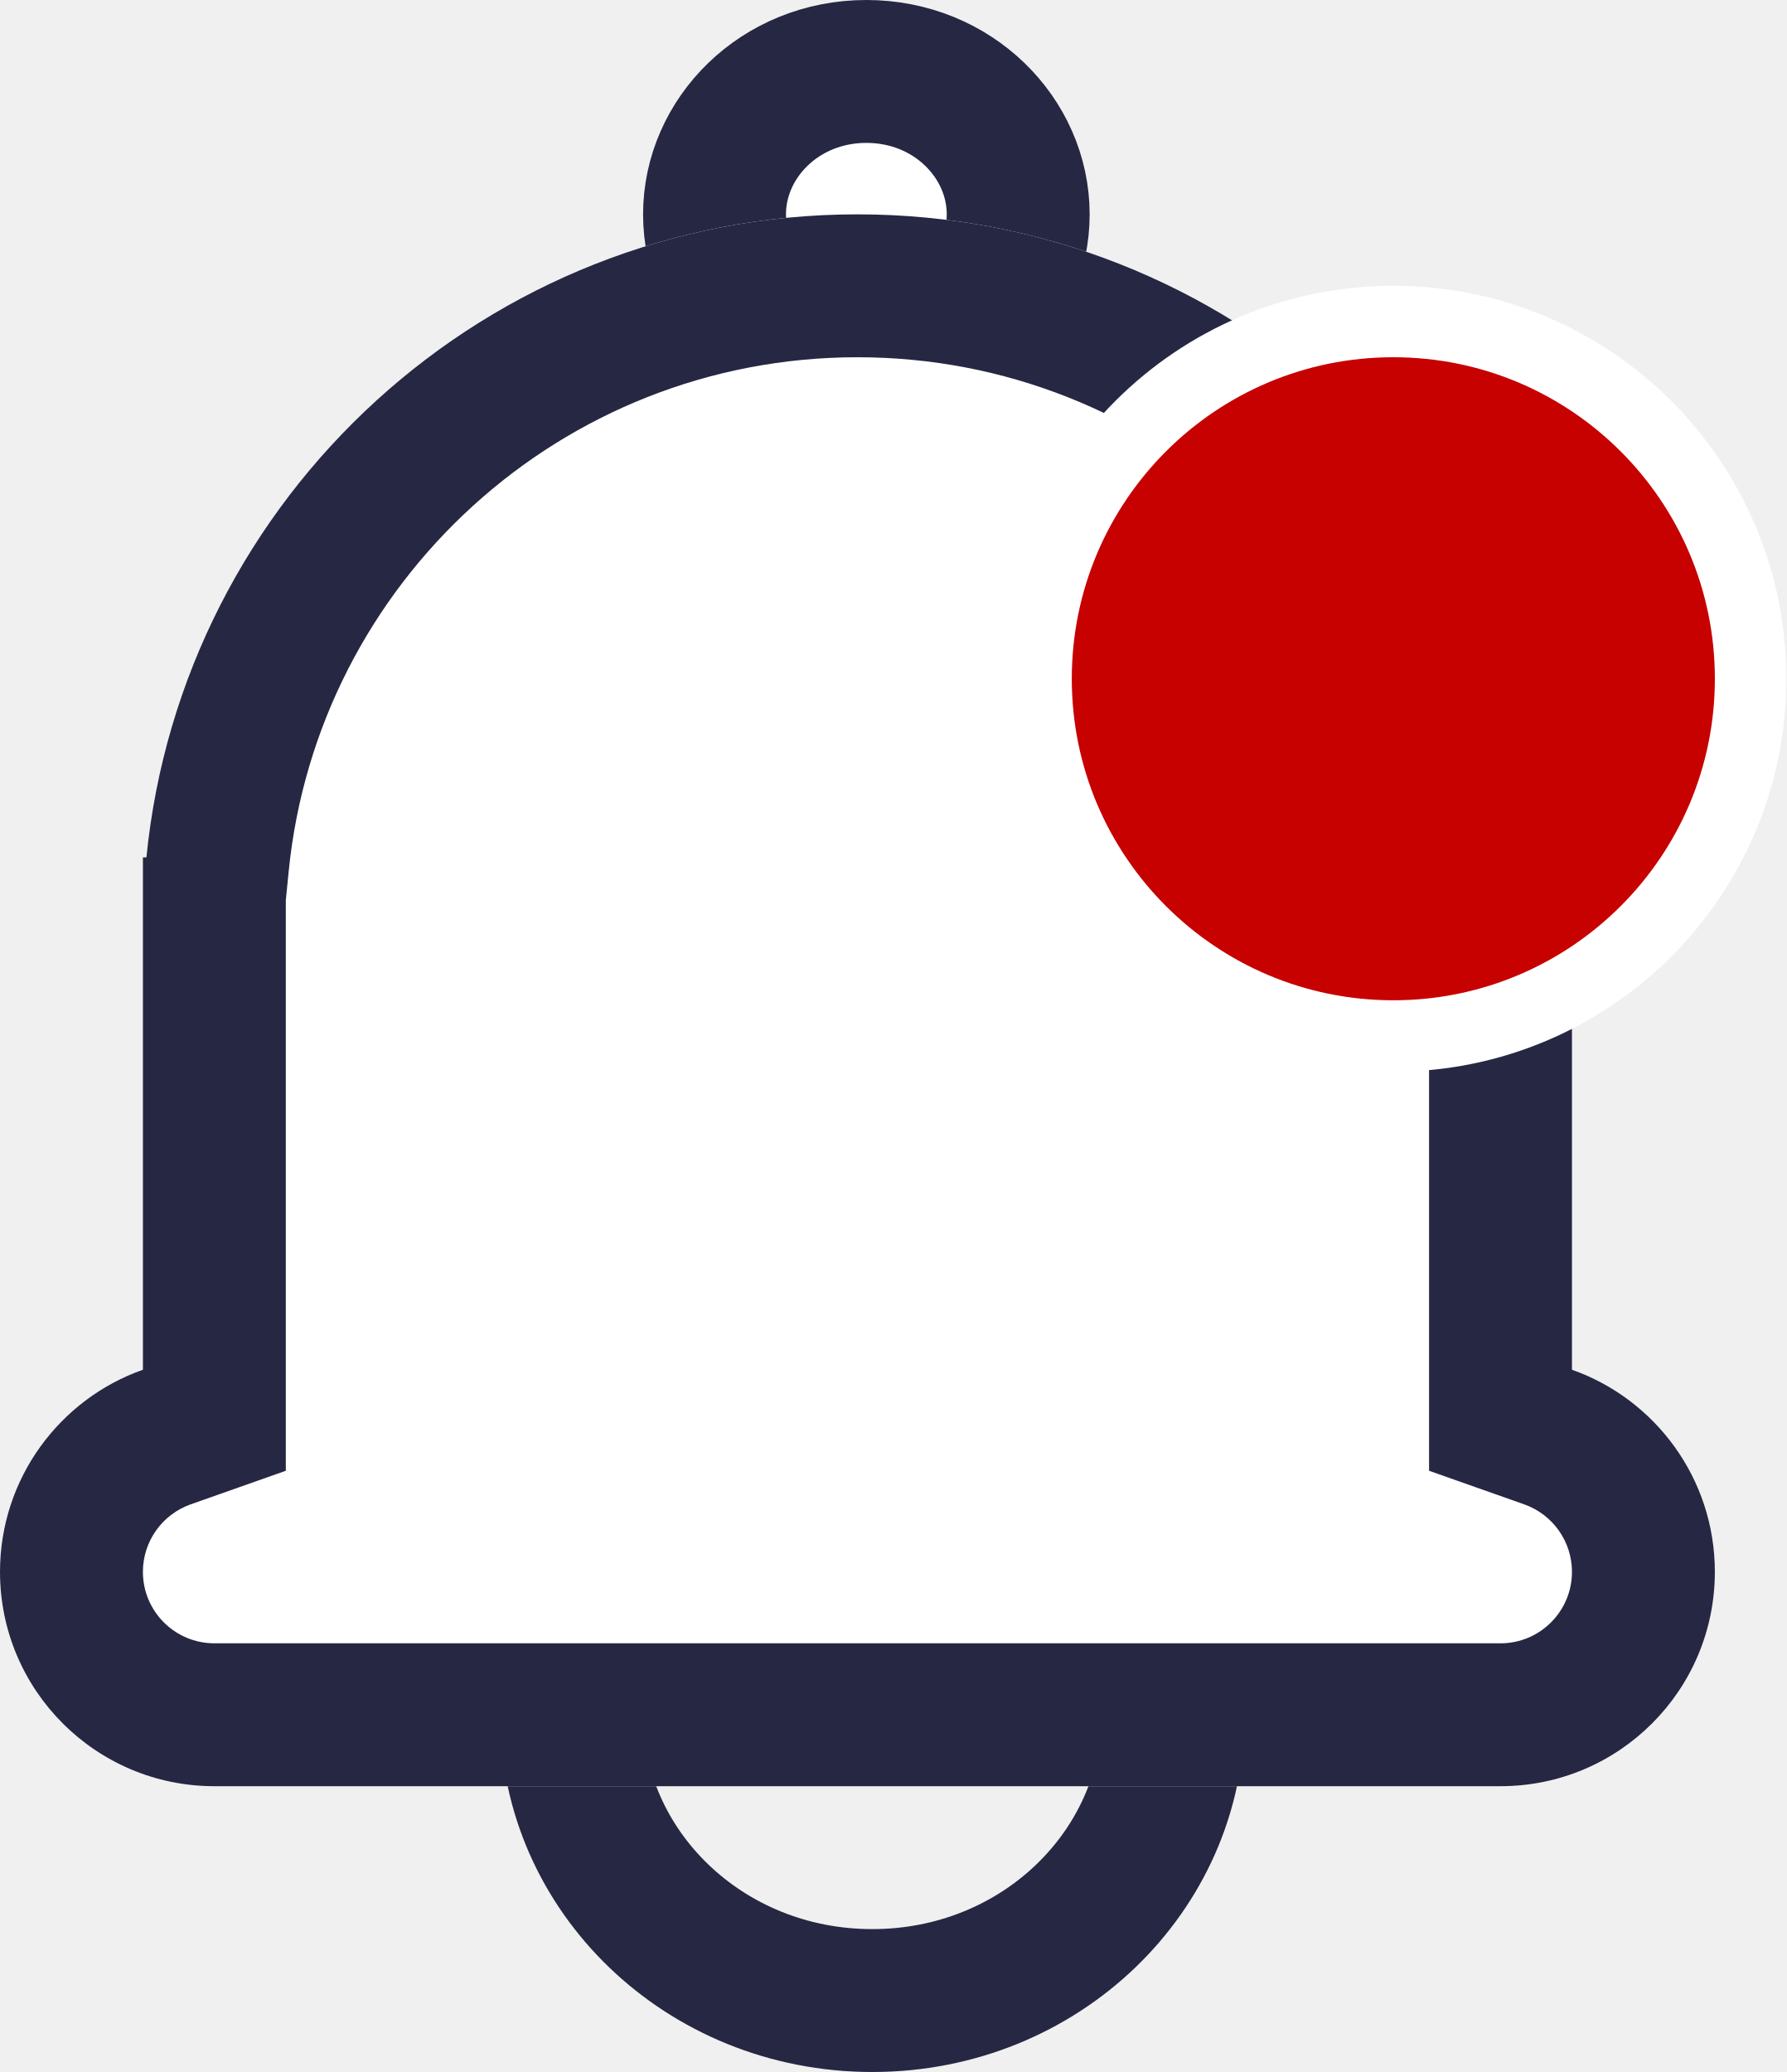
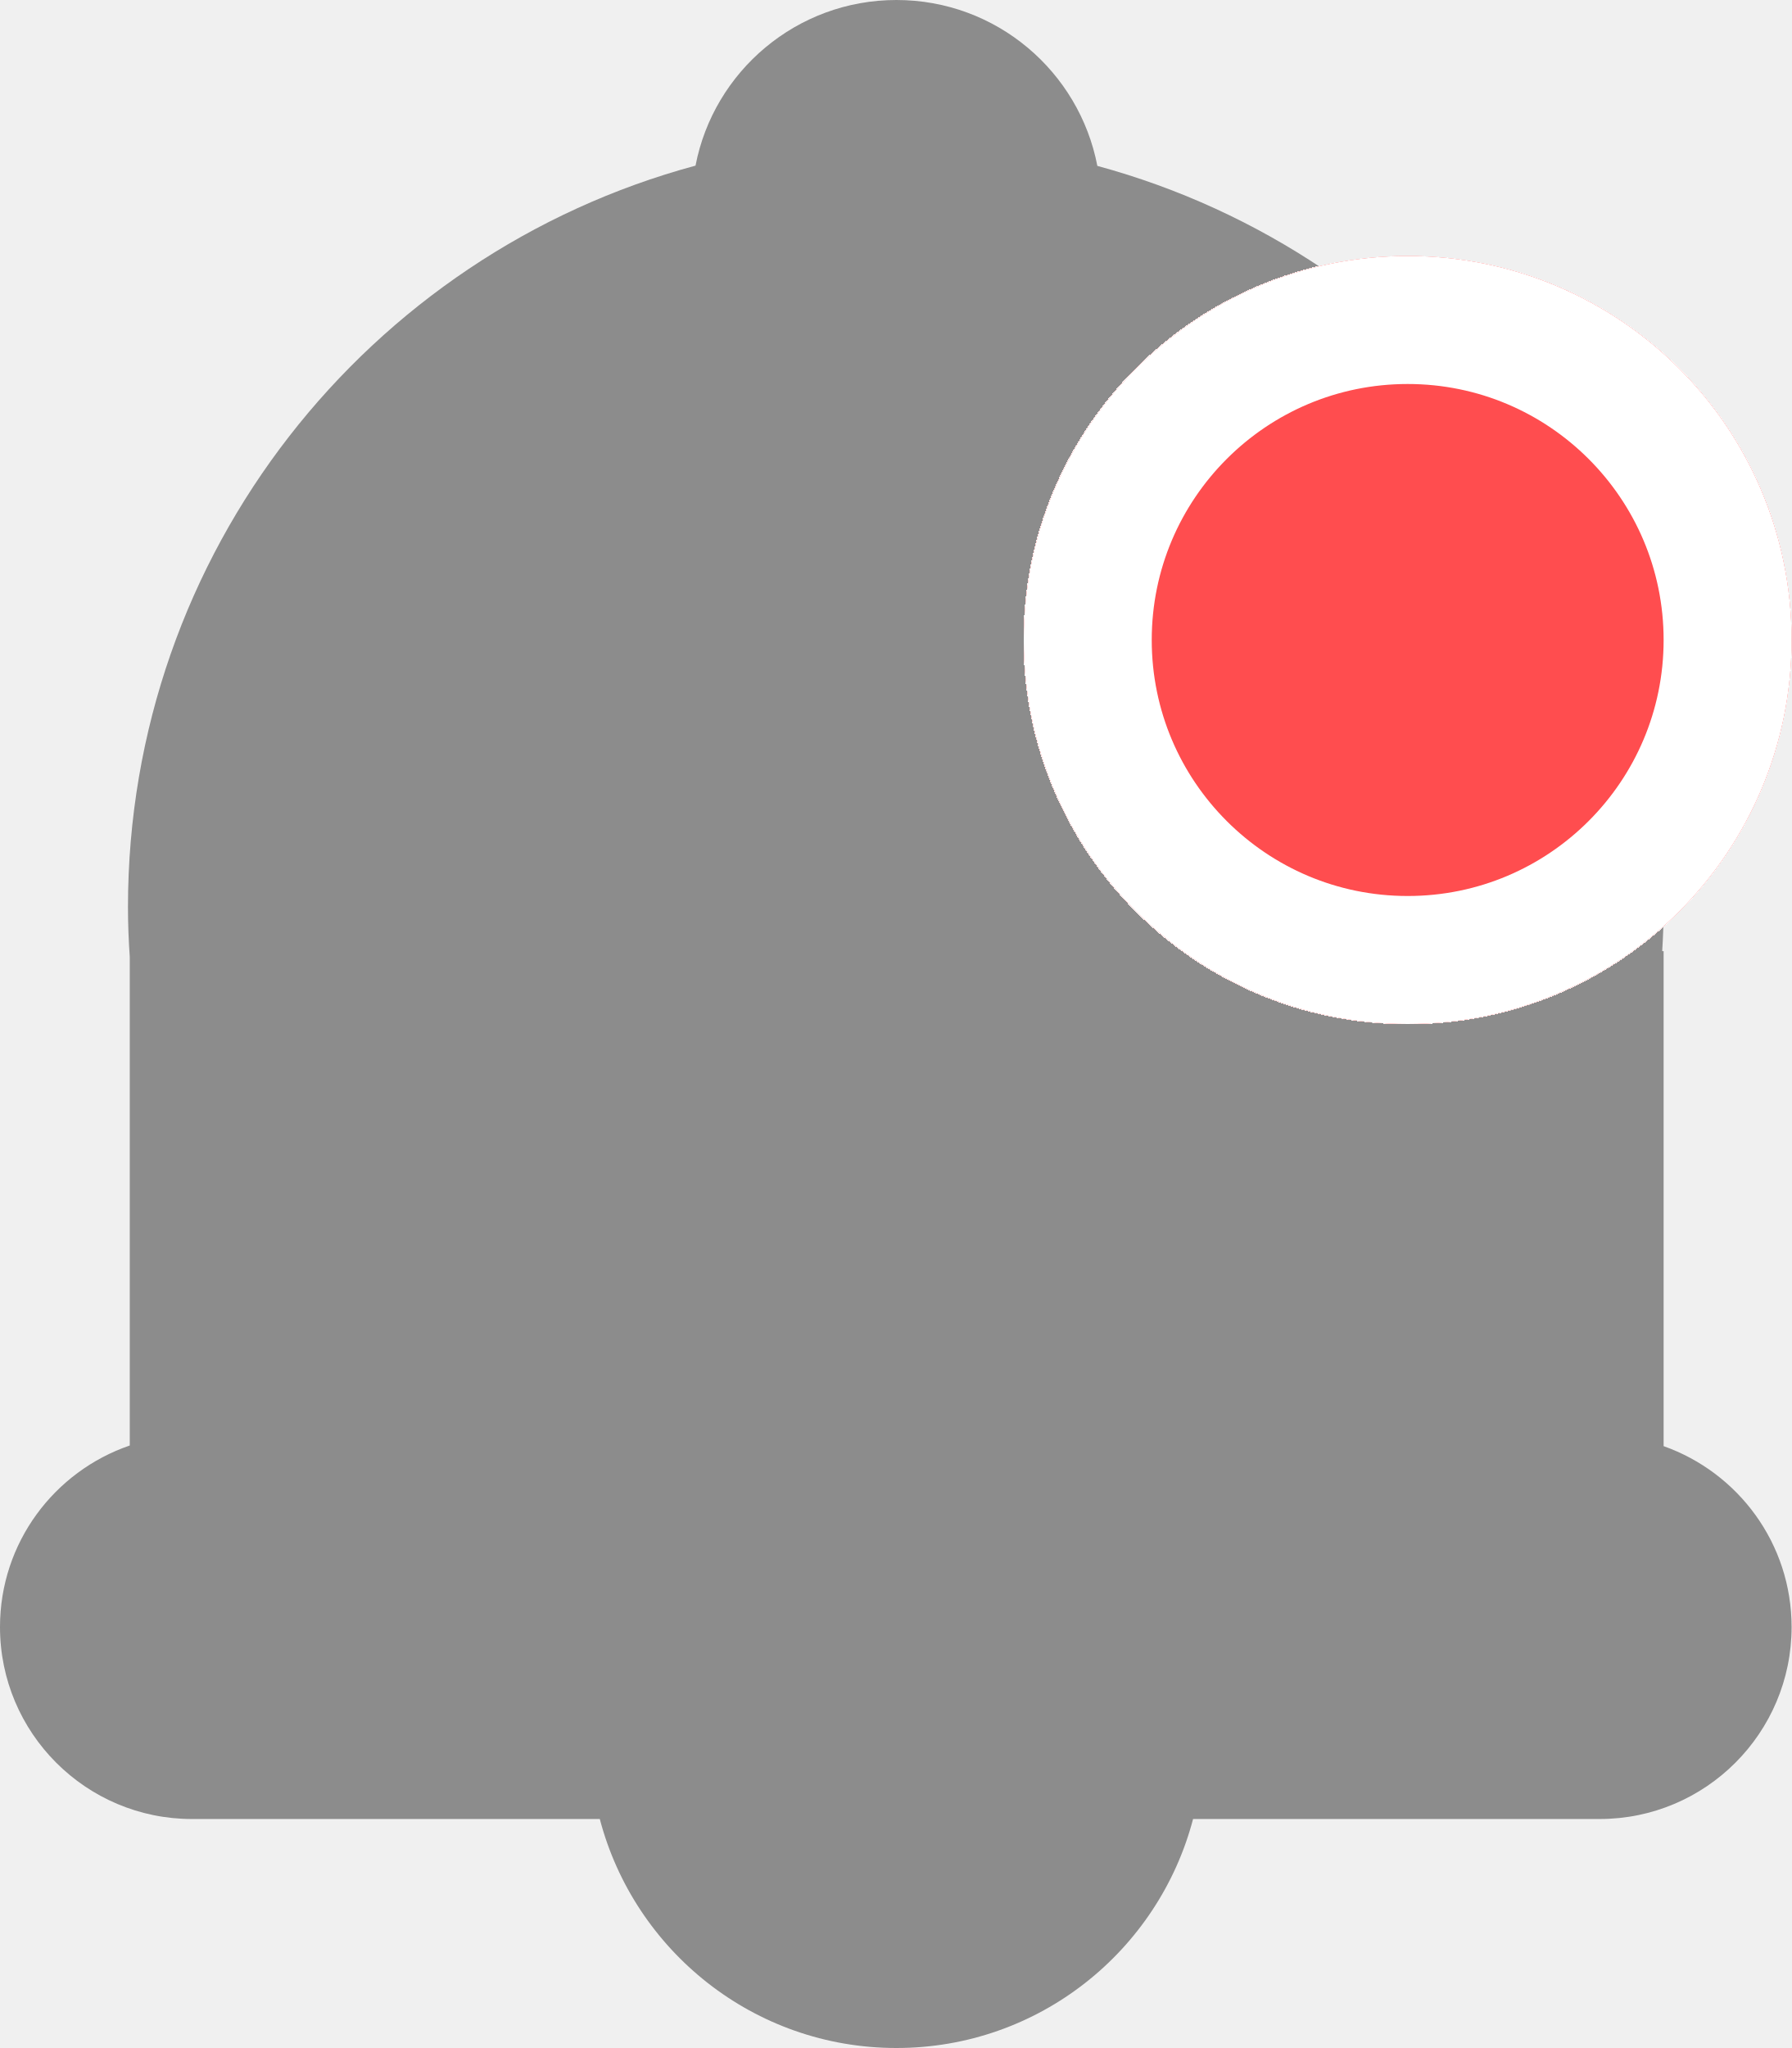
- <svg xmlns="http://www.w3.org/2000/svg" width="25" height="29" viewBox="0 0 25 29" fill="none">
-   <path d="M16.417 24C16.417 26.171 14.571 28 12.208 28C9.845 28 8 26.171 8 24C8 21.829 9.845 20 12.208 20C14.571 20 16.417 21.829 16.417 24Z" stroke="#262743" stroke-width="2" />
-   <path d="M14.25 3C14.25 4.066 13.338 5 12.125 5C10.912 5 10 4.066 10 3C10 1.934 10.912 1 12.125 1C13.338 1 14.25 1.934 14.25 3Z" fill="white" stroke="#262743" stroke-width="2" />
-   <mask id="path-3-inside-1_3002_4681" fill="white">
-     <path fill-rule="evenodd" clip-rule="evenodd" d="M2.049 12C2.551 6.947 6.815 3 12 3C17.185 3 21.449 6.947 21.951 12H22V13V14V19.171C23.165 19.582 24 20.694 24 22C24 23.657 22.657 25 21 25H3C1.343 25 0 23.657 0 22C0 20.694 0.835 19.582 2 19.171V14V13V12H2.049Z" />
-   </mask>
-   <path fill-rule="evenodd" clip-rule="evenodd" d="M2.049 12C2.551 6.947 6.815 3 12 3C17.185 3 21.449 6.947 21.951 12H22V13V14V19.171C23.165 19.582 24 20.694 24 22C24 23.657 22.657 25 21 25H3C1.343 25 0 23.657 0 22C0 20.694 0.835 19.582 2 19.171V14V13V12H2.049Z" fill="white" />
-   <path d="M2.049 12V14H3.861L4.04 12.198L2.049 12ZM21.951 12L19.96 12.198L20.139 14H21.951V12ZM22 12H24V10H22V12ZM22 19.171H20V20.585L21.334 21.056L22 19.171ZM2 19.171L2.666 21.056L4 20.585V19.171H2ZM2 12V10H2.38419e-07V12H2ZM12 1C5.776 1 0.661 5.736 0.059 11.802L4.04 12.198C4.441 8.157 7.853 5 12 5V1ZM23.941 11.802C23.339 5.736 18.224 1 12 1V5C16.147 5 19.559 8.157 19.96 12.198L23.941 11.802ZM22 10H21.951V14H22V10ZM24 13V12H20V13H24ZM24 14V13H20V14H24ZM24 19.171V14H20V19.171H24ZM21.334 21.056C21.725 21.195 22 21.568 22 22H26C26 19.82 24.606 17.971 22.666 17.285L21.334 21.056ZM22 22C22 22.552 21.552 23 21 23V27C23.761 27 26 24.761 26 22H22ZM21 23H3V27H21V23ZM3 23C2.448 23 2 22.552 2 22H-2C-2 24.761 0.239 27 3 27V23ZM2 22C2 21.568 2.275 21.195 2.666 21.056L1.334 17.285C-0.606 17.971 -2 19.82 -2 22H2ZM2.38419e-07 14V19.171H4V14H2.38419e-07ZM2.38419e-07 13V14H4V13H2.38419e-07ZM2.38419e-07 12V13H4V12H2.38419e-07ZM2.049 10H2V14H2.049V10Z" fill="#262743" mask="url(#path-3-inside-1_3002_4681)" />
-   <circle cx="19.5" cy="9.5" r="5" fill="#C70000" stroke="white" />
+ <svg xmlns="http://www.w3.org/2000/svg" width="14" height="16" viewBox="0 0 14 16" fill="none">
+   <path d="M7.005 0C7.785 0 8.433 0.558 8.575 1.296C11.125 1.988 13 4.319 13 7.087C13 7.202 12.996 7.317 12.989 7.431H13V11.298C13.582 11.504 14 12.058 14 12.711C14 13.539 13.328 14.211 12.5 14.211H9.323C9.053 15.24 8.119 16 7.005 16C5.891 16 4.957 15.24 4.687 14.211H1.5C0.672 14.211 0 13.539 0 12.711C2.88623e-08 12.053 0.424 11.495 1.014 11.293V7.476C1.005 7.347 1 7.217 1 7.087C1 4.315 2.88 1.983 5.435 1.294C5.577 0.557 6.226 5.67926e-08 7.005 0Z" fill="#8C8C8C" />
+   <g filter="url(#filter0_d_438_3017)">
+     <rect x="8" y="2" width="6" height="6" rx="3" fill="#FF4D4F" />
+     <rect x="8.5" y="2.5" width="5" height="5" rx="2.5" stroke="white" />
+   </g>
+   <defs>
+     <filter id="filter0_d_438_3017" x="8" y="2" width="6" height="6" filterUnits="userSpaceOnUse" color-interpolation-filters="sRGB">
+       <feFlood flood-opacity="0" result="BackgroundImageFix" />
+       <feColorMatrix in="SourceAlpha" type="matrix" values="0 0 0 0 0 0 0 0 0 0 0 0 0 0 0 0 0 0 127 0" result="hardAlpha" />
+       <feOffset />
+       <feColorMatrix type="matrix" values="0 0 0 0 1 0 0 0 0 1 0 0 0 0 1 0 0 0 1 0" />
+       <feBlend mode="normal" in2="BackgroundImageFix" result="effect1_dropShadow_438_3017" />
+       <feBlend mode="normal" in="SourceGraphic" in2="effect1_dropShadow_438_3017" result="shape" />
+     </filter>
+   </defs>
</svg>
